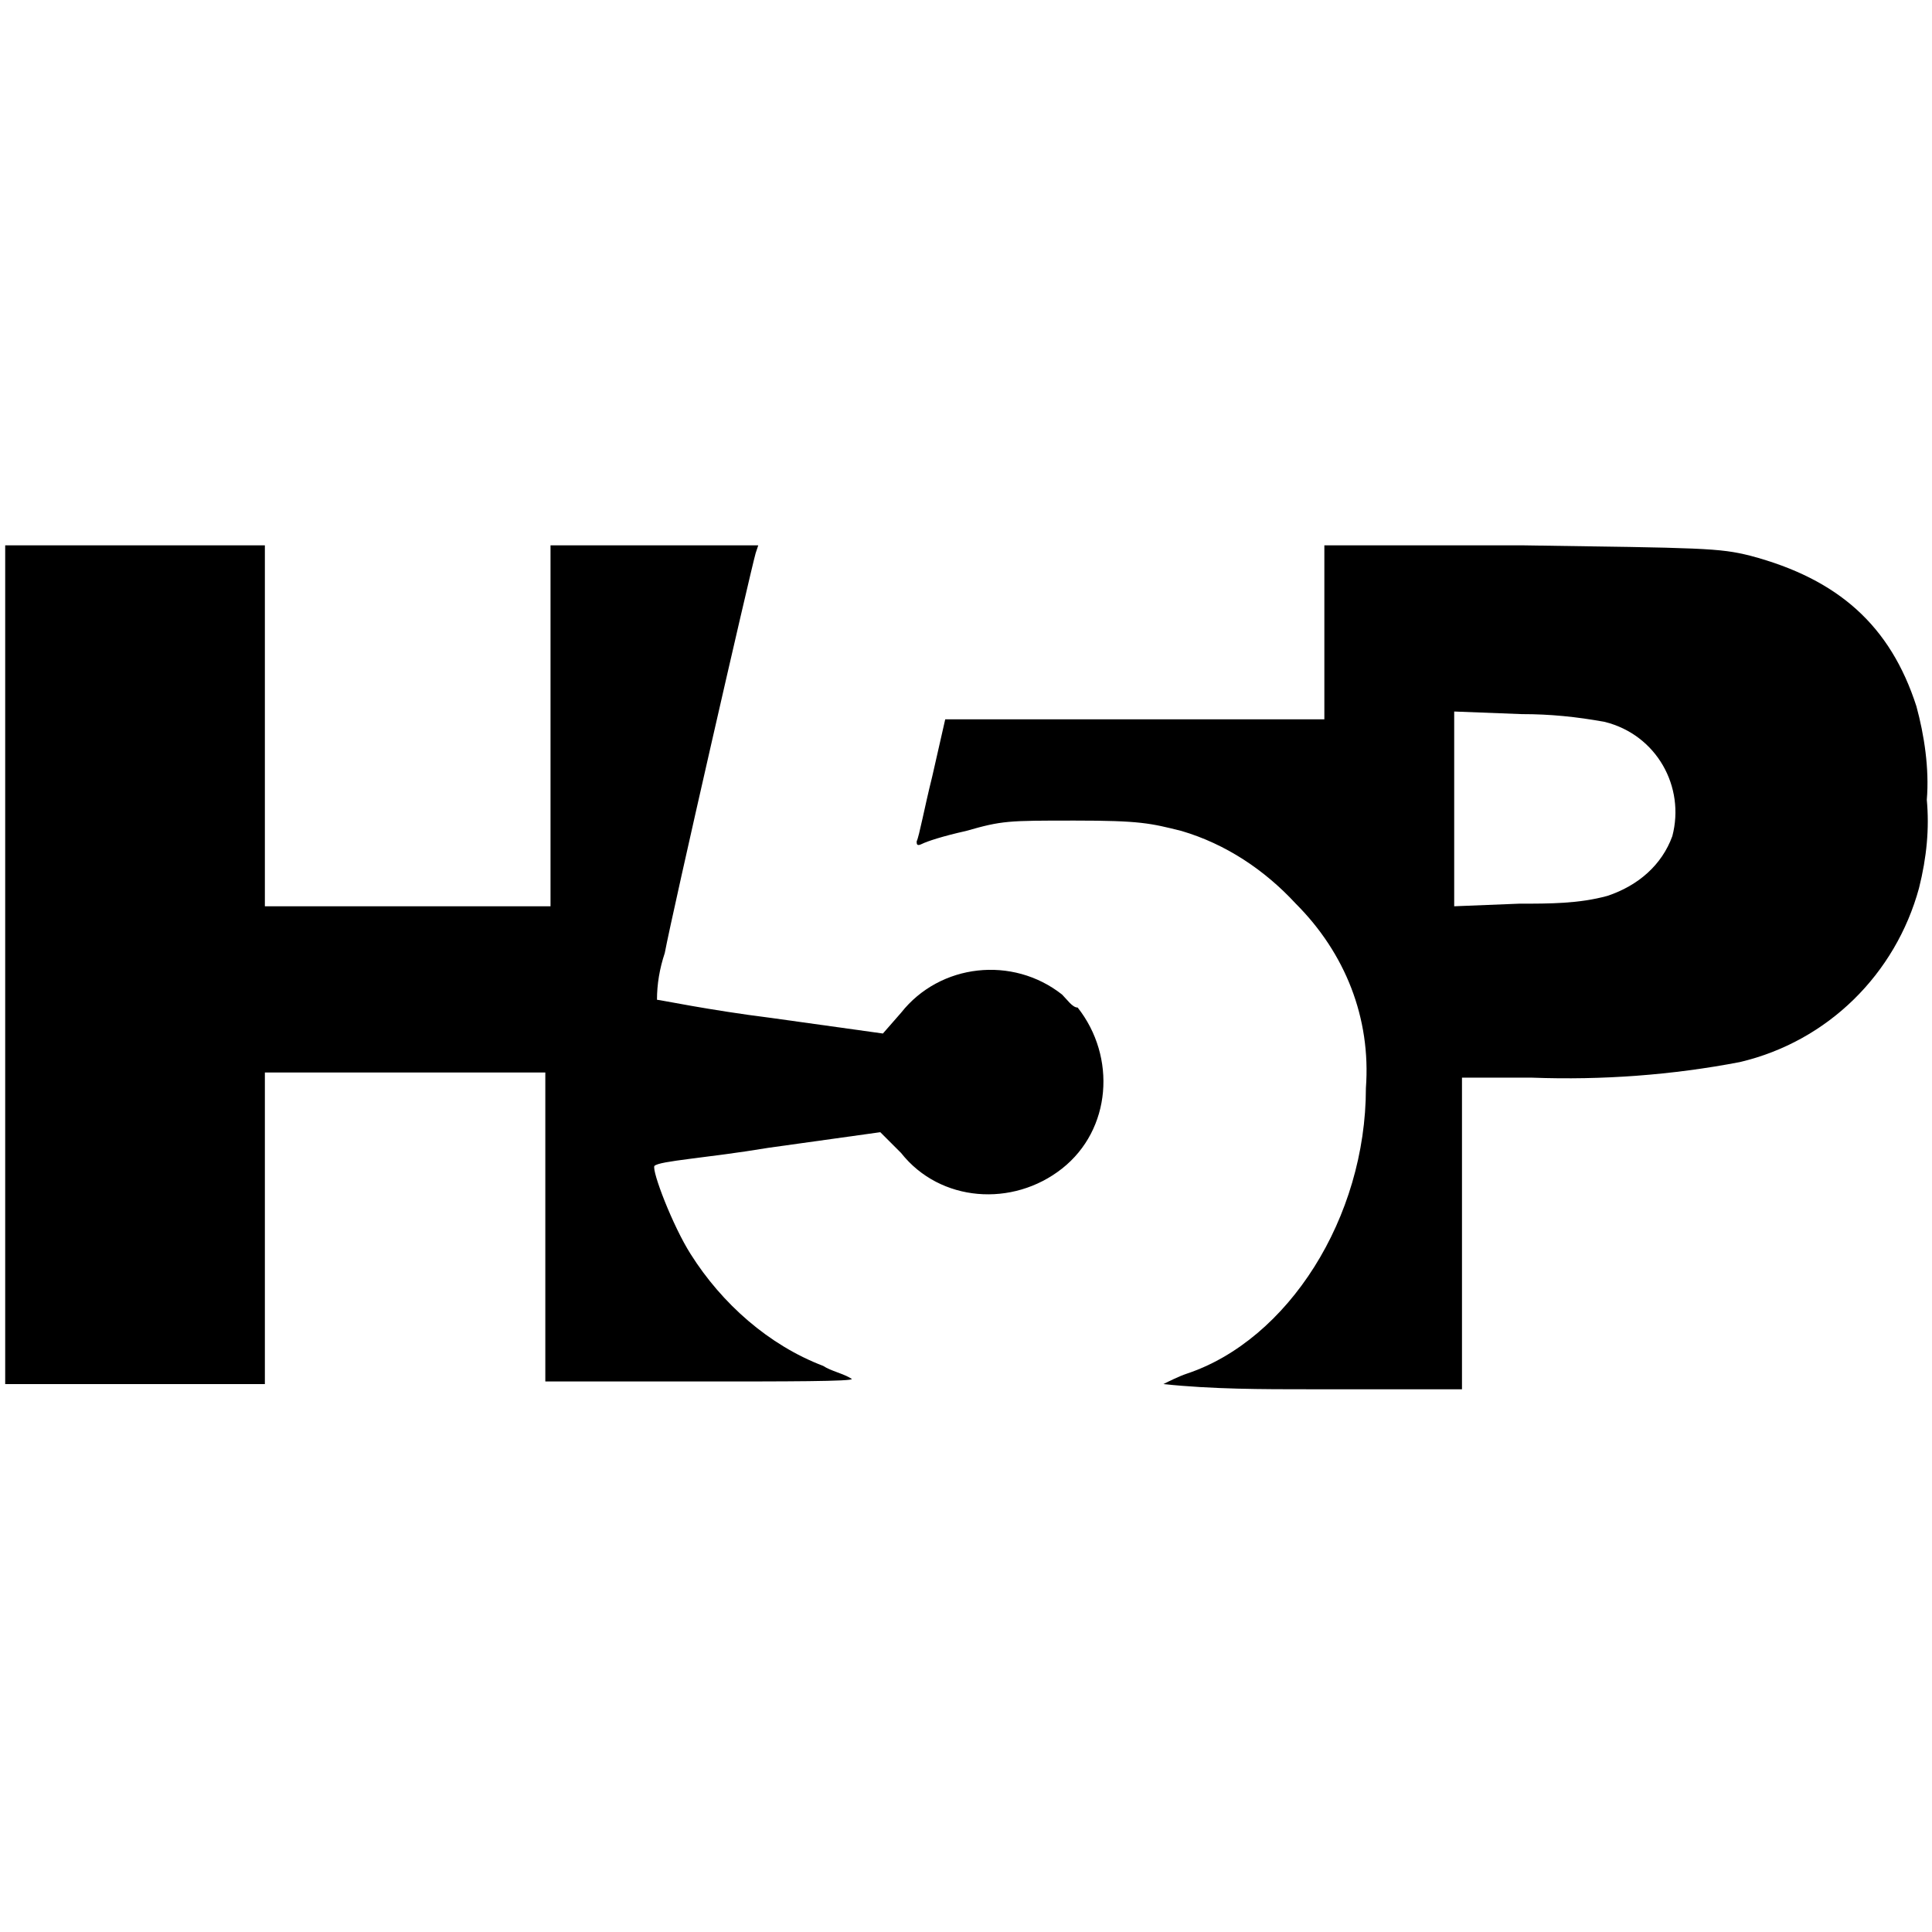
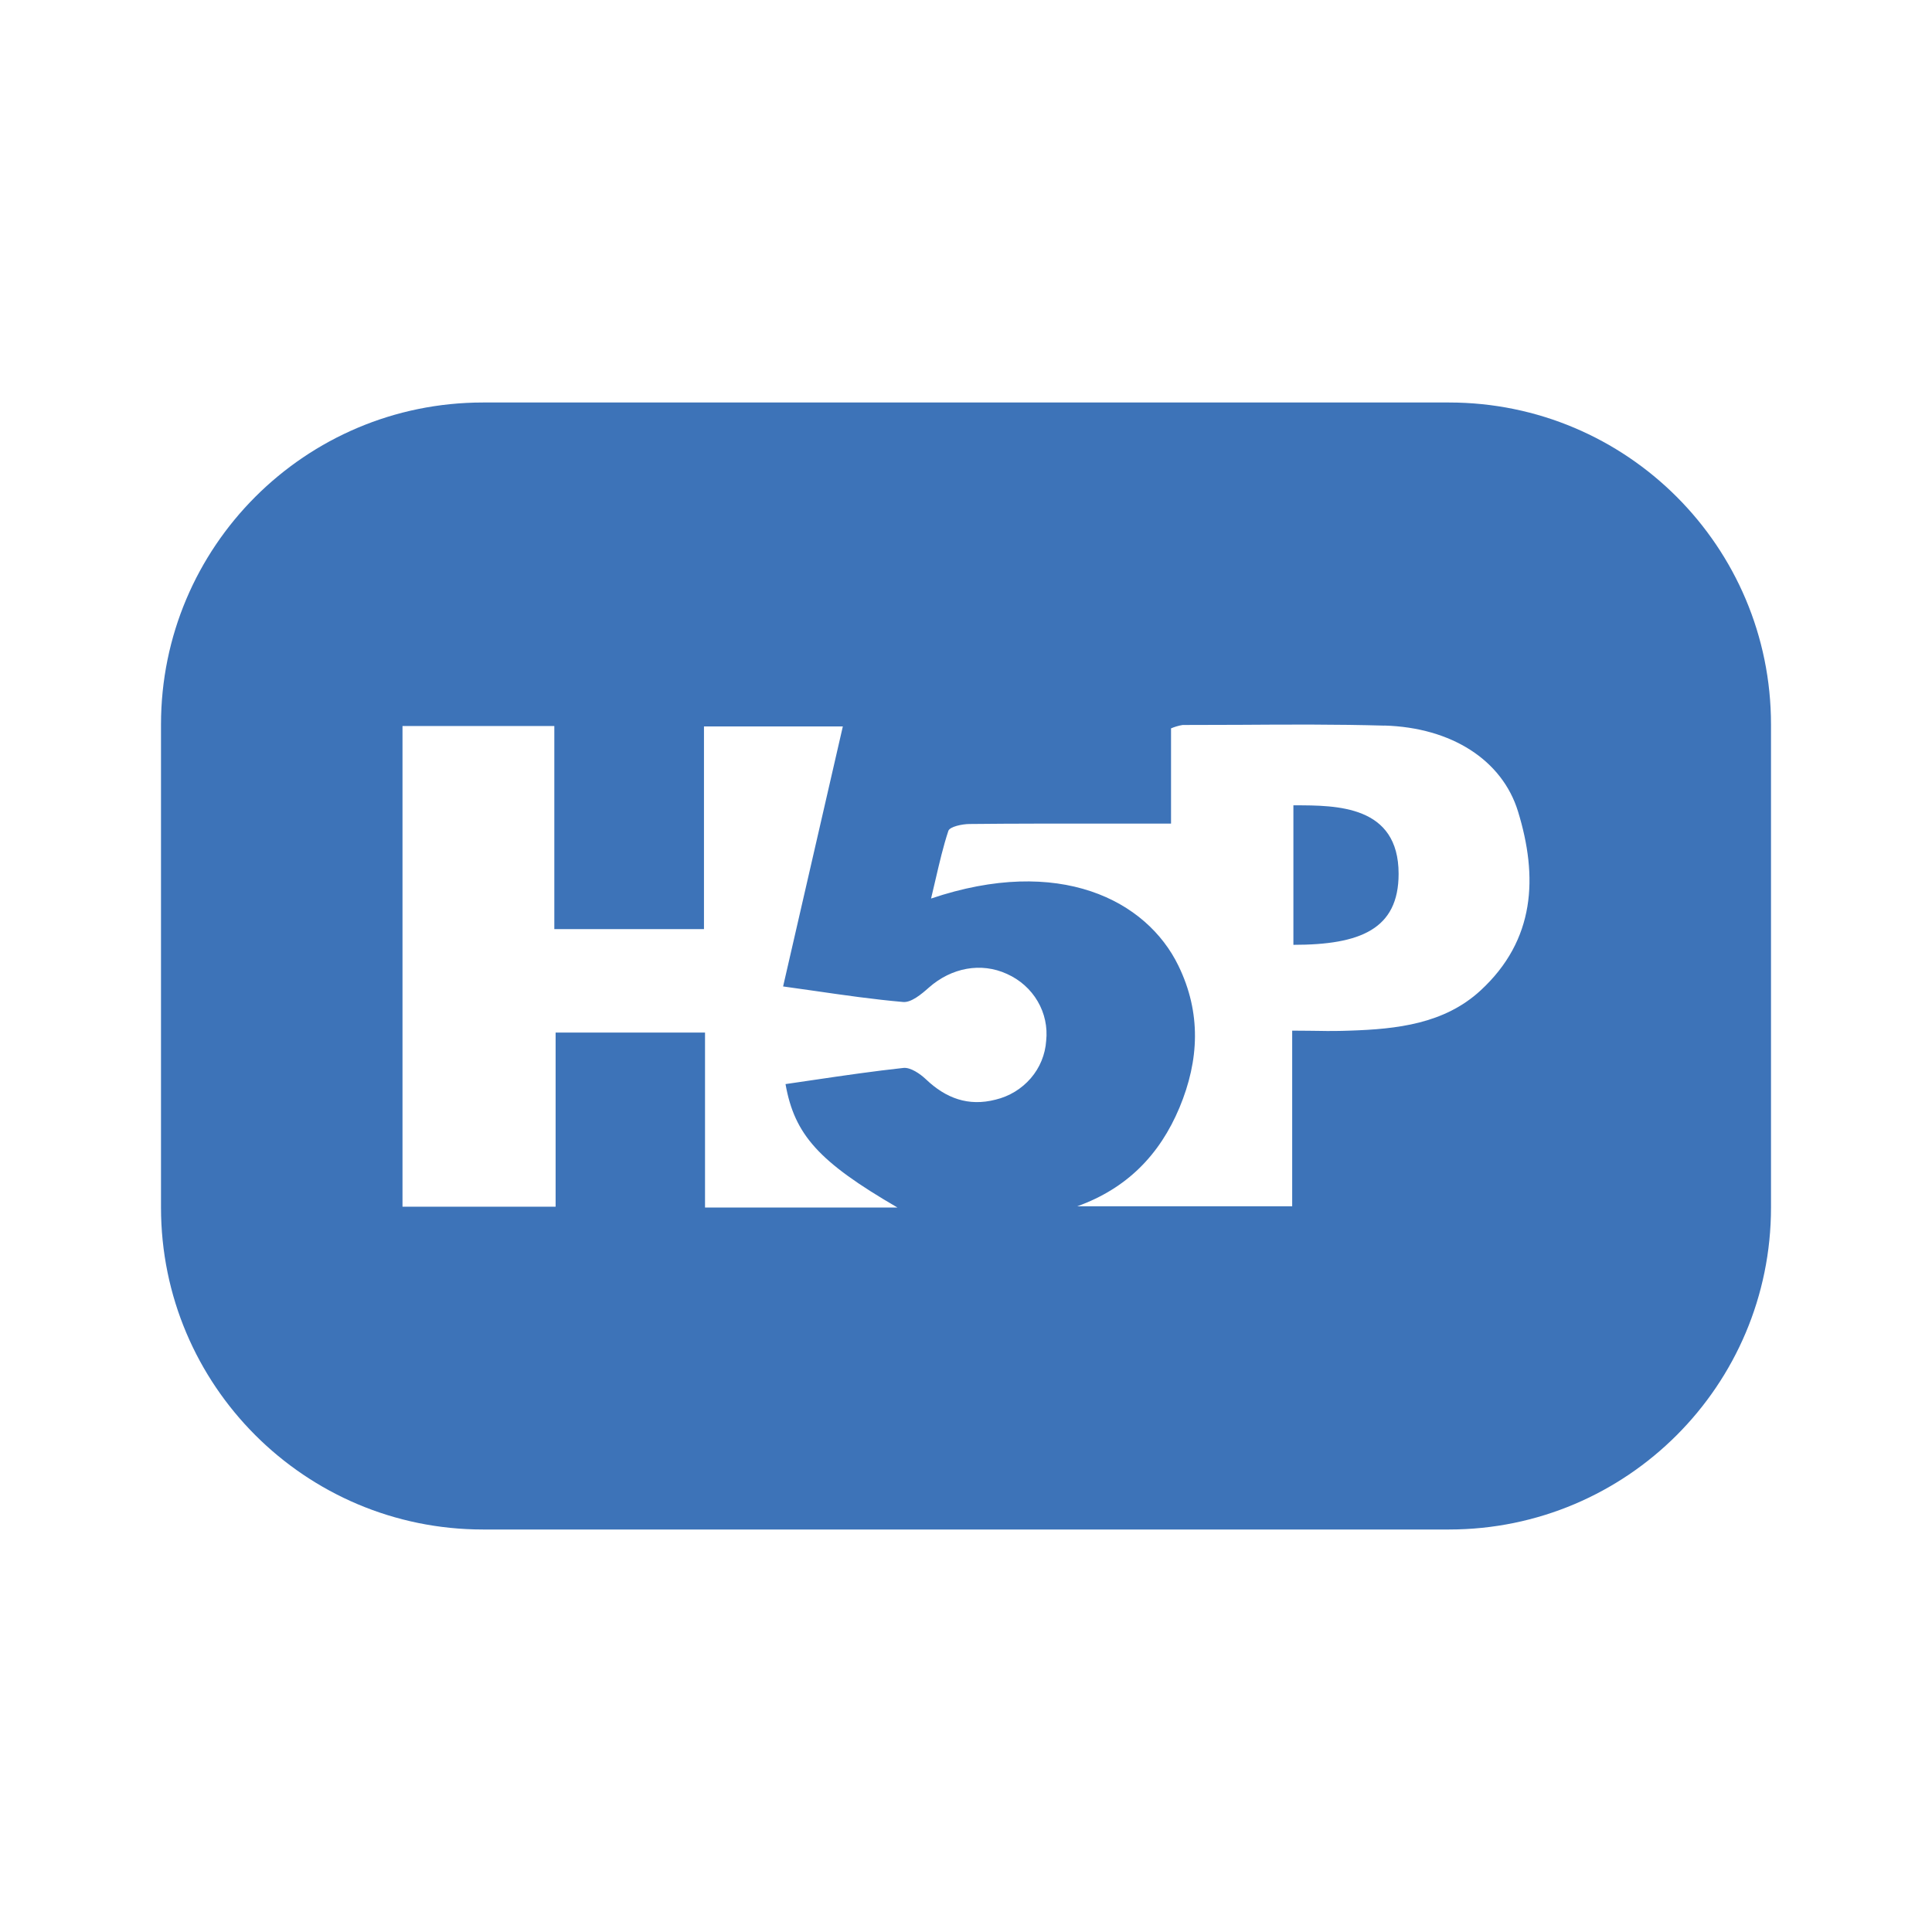
- <svg xmlns="http://www.w3.org/2000/svg" width="74.4" height="74.4" style="enable-background:new 0 0 74.4 74.4" xml:space="preserve" preserveAspectRatio="xMinYMid meet">
-   <path d="M40.9 38.3c-1.9-1.5-4.7-1.2-6.2.7l-.7.8-4.3-.6c-2.4-.3-4.3-.7-4.4-.7 0-.6.1-1.2.3-1.8.3-1.6 3.3-14.7 3.5-15.4l.1-.3h-8v13.9h-11V21H.2v32.3h10v-12H21v11.9h6c3.2 0 5.9 0 5.8-.1-.3-.2-.8-.3-1.1-.5-2.1-.8-3.9-2.4-5.1-4.3-.7-1.1-1.5-3.2-1.4-3.4.2-.2 2-.3 4.4-.7l4.3-.6.8.8c1.5 1.9 4.3 2.1 6.2.6 1.9-1.5 2.1-4.3.6-6.2-.2 0-.4-.3-.6-.5z" />
-   <path d="M74.2 30.8c.1-1.2-.1-2.5-.4-3.6-1-3.1-3-4.9-6.4-5.8-1.2-.3-1.8-.3-8.8-.4H51v6.7H36.4l-.5 2.2c-.3 1.2-.5 2.3-.6 2.5 0 .1 0 .2.2.1s.8-.3 1.7-.5c1.4-.4 1.6-.4 4.2-.4 2.5 0 2.9.1 4.1.4 1.7.5 3.2 1.5 4.4 2.8 1.9 1.9 2.9 4.4 2.7 7.1 0 5-3 9.7-6.9 11-.3.1-.7.3-.9.4 1.9.2 3.8.2 5.7.2h5.8v-12H59c2.7.1 5.4-.1 8-.6 3.4-.8 6-3.4 6.9-6.7.3-1.2.4-2.3.3-3.4zm-9.8 1.4c-.4 1.1-1.3 1.9-2.5 2.3-1.1.3-2.2.3-3.4.3l-2.5.1v-7.5l2.6.1c1.1 0 2.1.1 3.2.3 2 .5 3.1 2.5 2.6 4.4z" />
+ <svg xmlns="http://www.w3.org/2000/svg" width="24" height="24" fill="none">
+   <path fill-rule="evenodd" clip-rule="evenodd" d="M6 5a4 4 0 0 0-4 4v6a4 4 0 0 0 4 4h12a4 4 0 0 0 4-4V9a4 4 0 0 0-4-4H6Zm11.197 4.013c.835.024 1.464.43 1.66 1.066.25.813.217 1.597-.466 2.226-.45.414-1.038.479-1.625.498a6.413 6.413 0 0 1-.384.003c-.069 0-.157-.003-.33-.003v2.182h-2.67c.614-.221 1.023-.636 1.27-1.226.246-.59.271-1.178-.013-1.762-.396-.816-1.481-1.373-3.073-.835l.056-.238c.049-.21.095-.41.159-.603.018-.052.172-.085.264-.085.557-.006 1.112-.005 1.668-.005h.834V9.048a.629.629 0 0 1 .144-.042l.717-.002c.597-.004 1.193-.007 1.79.01Zm-5.657 3.254c.278-.245.646-.317.97-.168.16.072.293.19.38.339a.8.8 0 0 1 .106.491.795.795 0 0 1-.191.465.834.834 0 0 1-.437.266c-.34.088-.619-.018-.865-.252-.074-.07-.191-.15-.279-.142-.367.04-.732.093-1.098.147l-.368.054c.112.63.413.965 1.39 1.533h-2.39v-2.173H6.902v2.163H5V9.019h1.886v2.523h1.859V9.024h1.725l-.742 3.23.39.055c.372.054.735.106 1.1.138.101.01.23-.098.322-.18Zm4.527-.53v-1.733h.014c.525 0 1.293 0 1.293.851 0 .688-.476.882-1.307.882Z" fill="#3D73B8" />
</svg>
